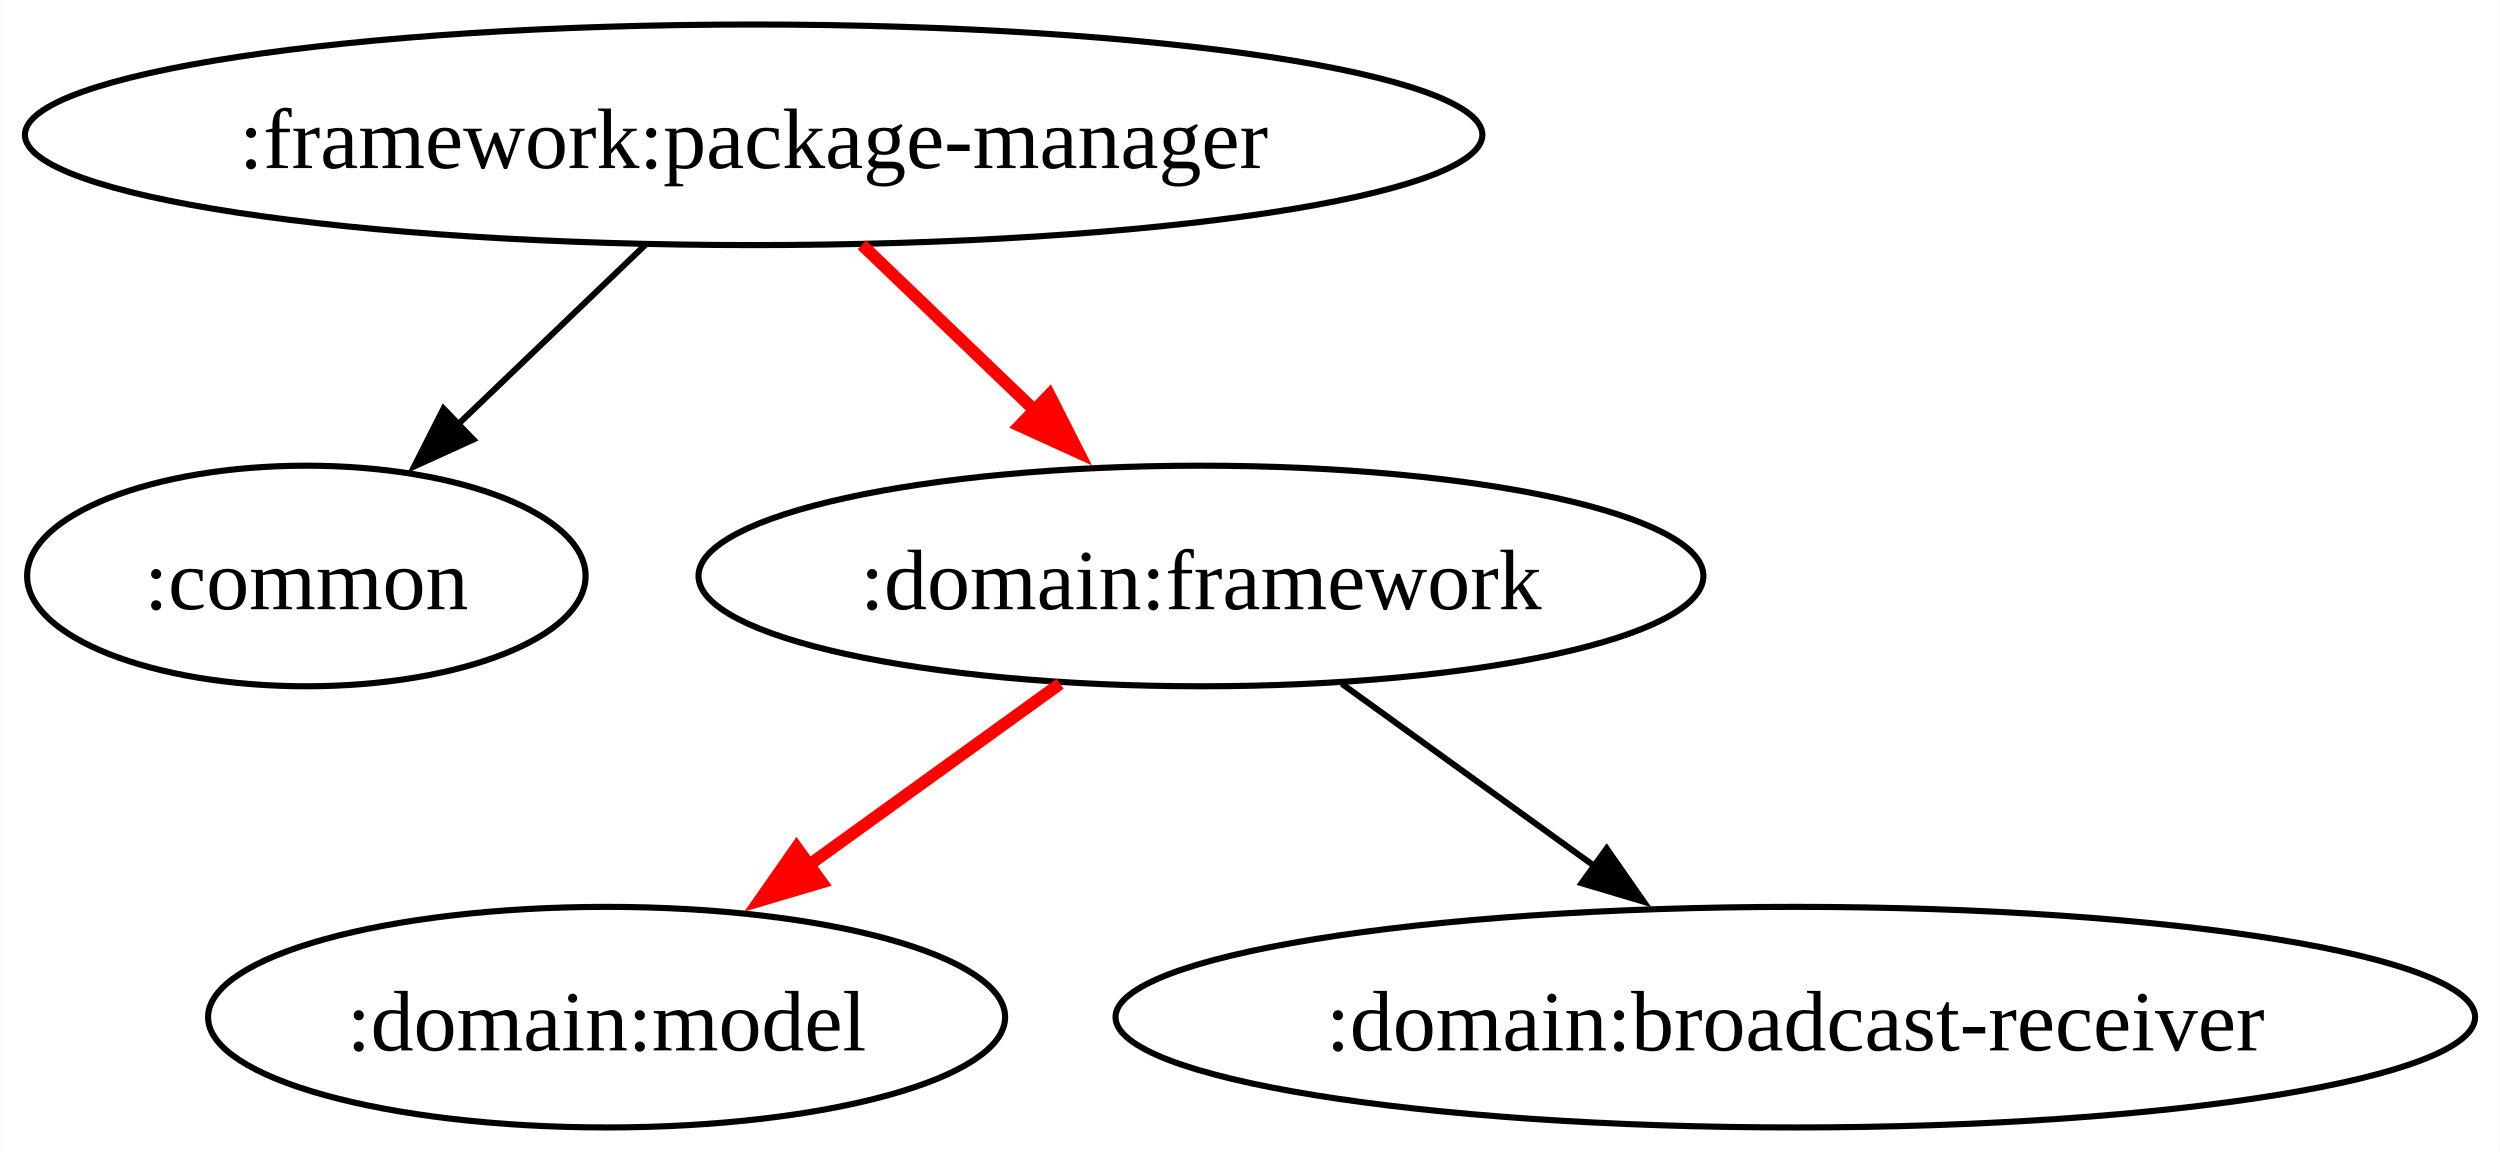
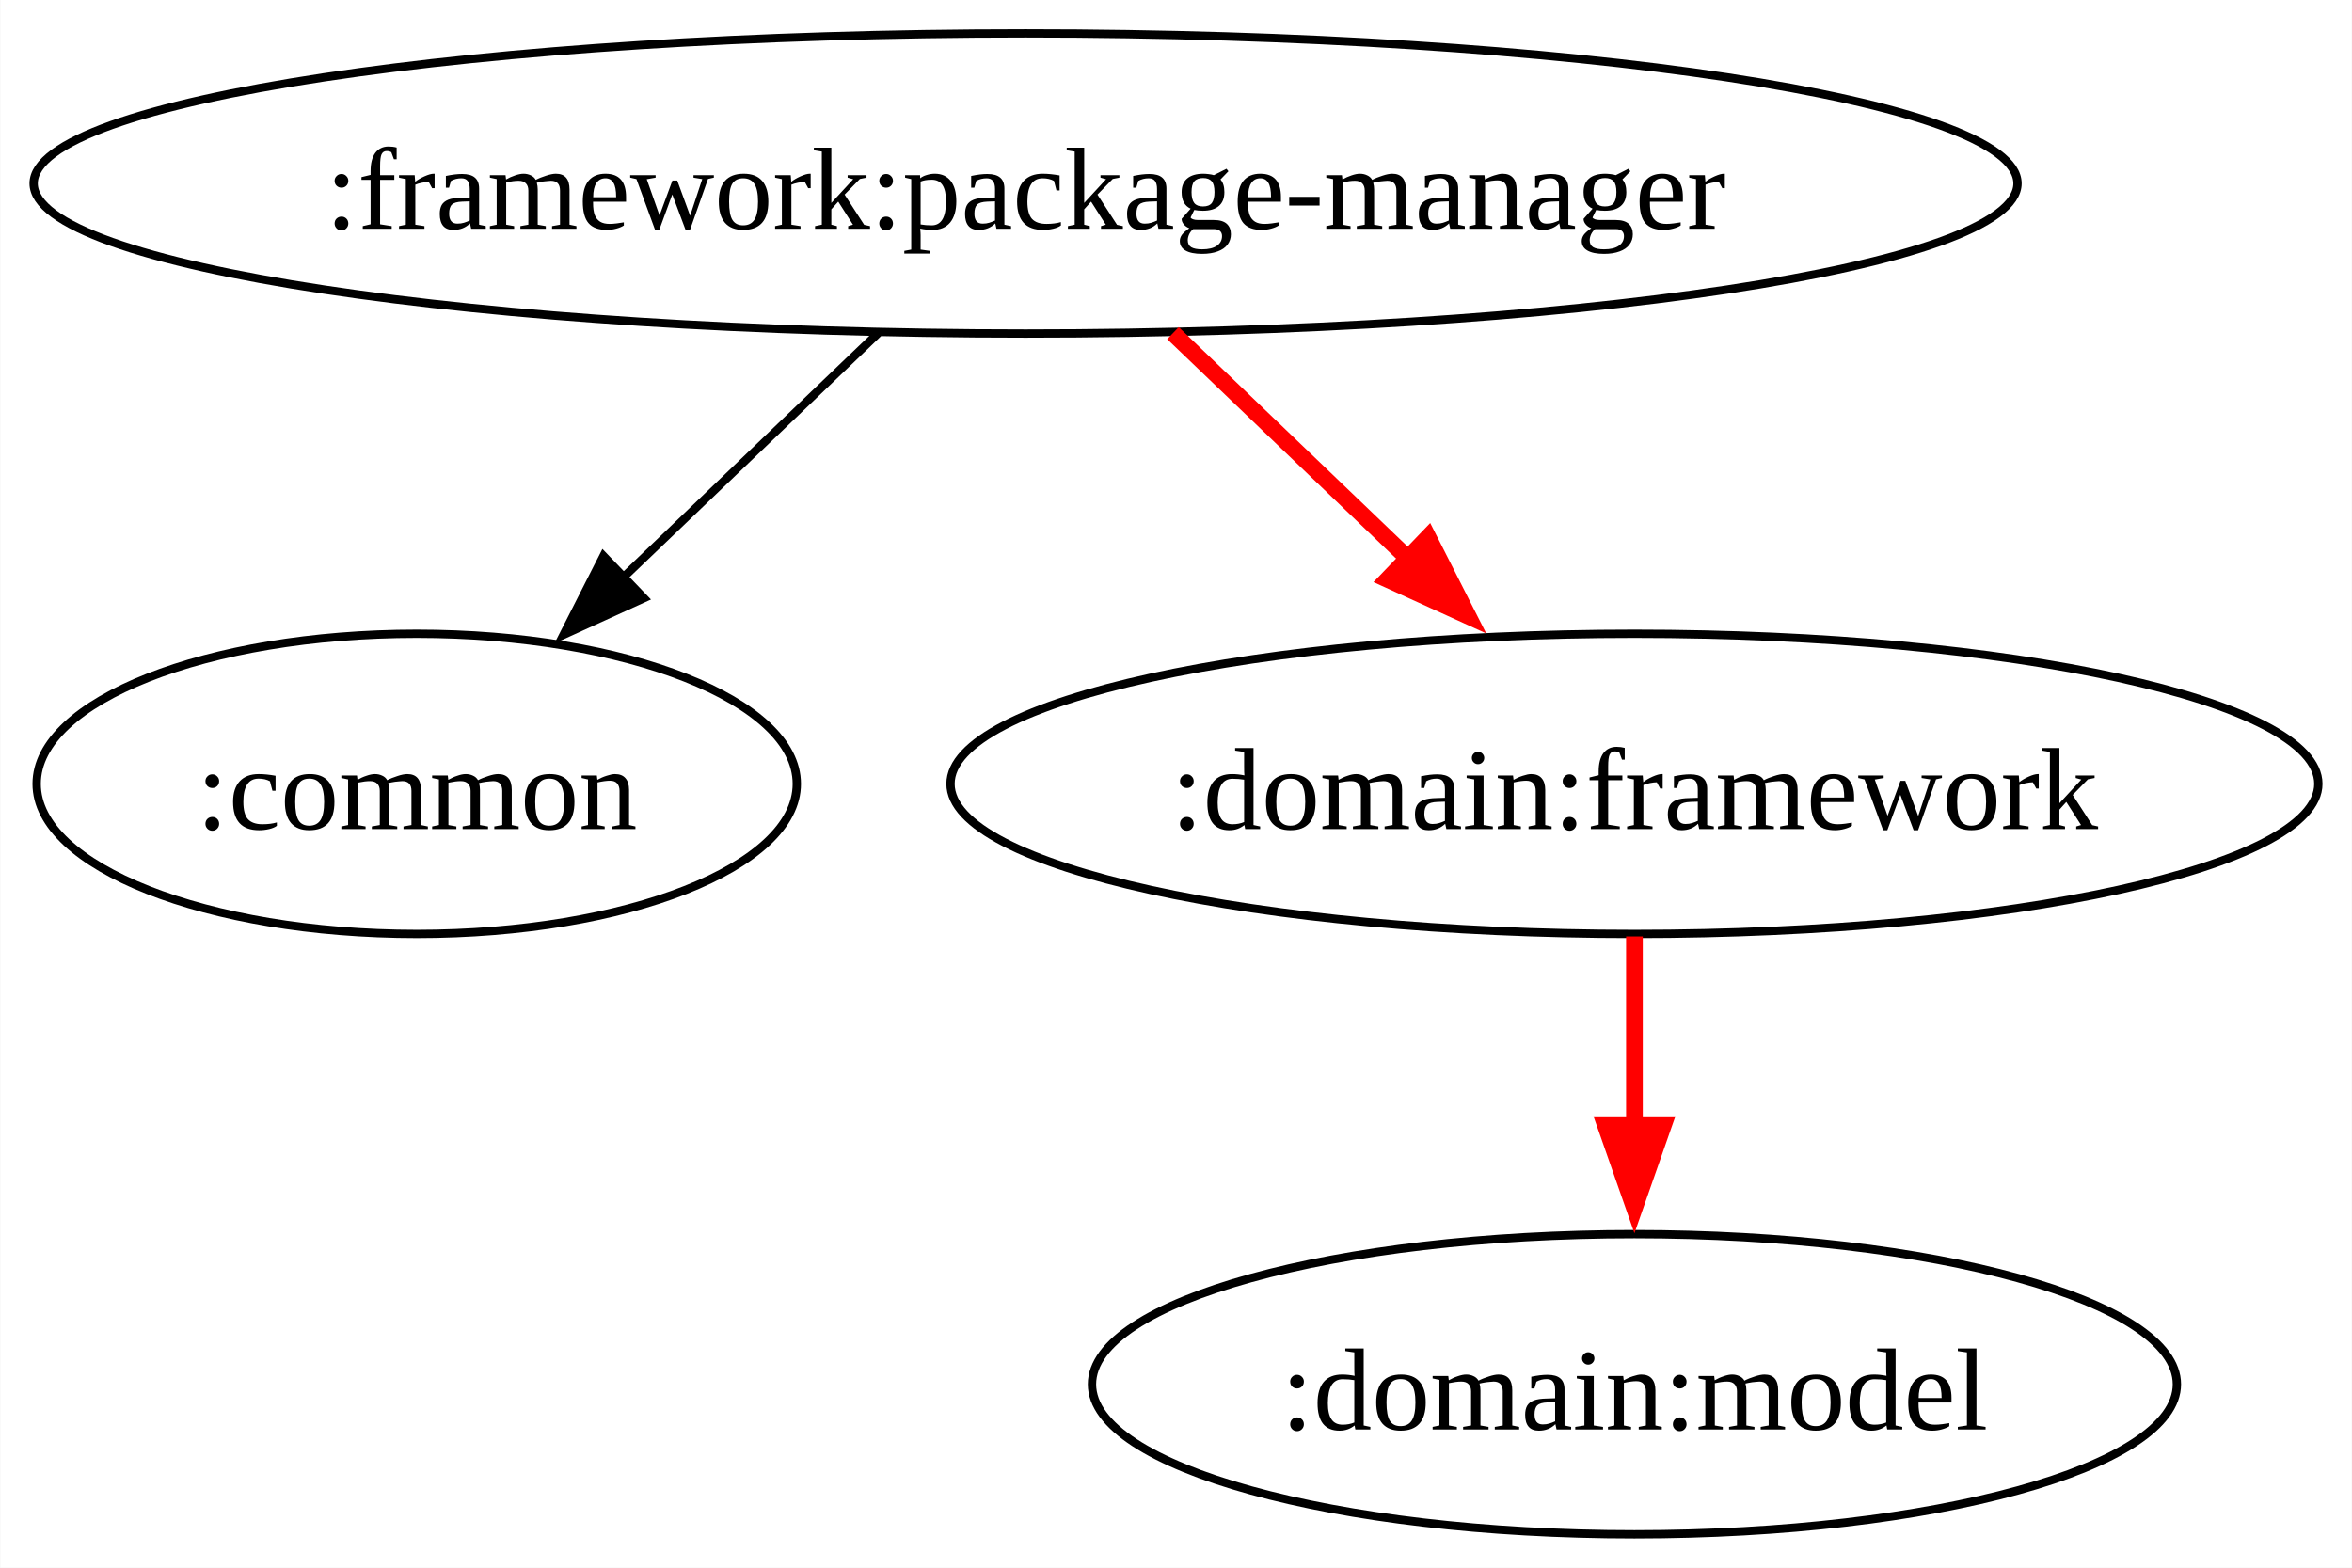
- <svg xmlns="http://www.w3.org/2000/svg" width="408pt" height="188pt" viewBox="0.00 0.00 407.87 188.00">
+ <svg xmlns="http://www.w3.org/2000/svg" width="282pt" height="188pt" viewBox="0.00 0.00 281.93 188.00">
  <g id="graph0" class="graph" transform="scale(1 1) rotate(0) translate(4 184)">
-     <polygon fill="white" stroke="none" points="-4,4 -4,-184 403.87,-184 403.87,4 -4,4" />
+     <polygon fill="white" stroke="none" points="-4,4 -4,-184 277.93,-184 277.93,4 -4,4" />
    <g id="node1" class="node">
      <ellipse fill="none" stroke="black" cx="118.93" cy="-162" rx="118.93" ry="18" />
      <text text-anchor="middle" x="118.93" y="-156.57" font-family="Times New Roman,serif" font-size="14.00">:framework:package-manager</text>
    </g>
    <g id="node2" class="node">
      <ellipse fill="none" stroke="black" cx="45.93" cy="-90" rx="45.57" ry="18" />
      <text text-anchor="middle" x="45.93" y="-84.58" font-family="Times New Roman,serif" font-size="14.00">:common</text>
    </g>
    <g id="edge1" class="edge">
      <path fill="none" stroke="black" d="M101.26,-144.05C92.03,-135.2 80.58,-124.23 70.5,-114.57" />
      <polygon fill="black" stroke="black" points="73.17,-112.27 63.53,-107.88 68.32,-117.32 73.17,-112.27" />
    </g>
    <g id="node3" class="node">
      <ellipse fill="none" stroke="black" cx="191.93" cy="-90" rx="82" ry="18" />
      <text text-anchor="middle" x="191.93" y="-84.58" font-family="Times New Roman,serif" font-size="14.00">:domain:framework</text>
    </g>
    <g id="edge2" class="edge">
      <path fill="none" stroke="red" stroke-width="2" d="M136.6,-144.05C145.41,-135.61 156.24,-125.22 165.97,-115.89" />
      <polygon fill="red" stroke="red" stroke-width="2" points="167.19,-119.57 171.98,-110.13 162.34,-114.52 167.19,-119.57" />
    </g>
    <g id="node4" class="node">
-       <ellipse fill="none" stroke="black" cx="94.93" cy="-18" rx="65.04" ry="18" />
-       <text text-anchor="middle" x="94.93" y="-12.57" font-family="Times New Roman,serif" font-size="14.00">:domain:model</text>
+       <ellipse fill="none" stroke="black" cx="191.93" cy="-18" rx="65.04" ry="18" />
+       <text text-anchor="middle" x="191.93" y="-12.57" font-family="Times New Roman,serif" font-size="14.00">:domain:model</text>
    </g>
    <g id="edge3" class="edge">
-       <path fill="none" stroke="red" stroke-width="2" d="M168.94,-72.41C156.29,-63.28 140.39,-51.81 126.58,-41.84" />
-       <polygon fill="red" stroke="red" stroke-width="2" points="130.03,-40.01 119.87,-37 125.93,-45.69 130.03,-40.01" />
-     </g>
-     <g id="node5" class="node">
-       <ellipse fill="none" stroke="black" cx="288.93" cy="-18" rx="110.94" ry="18" />
-       <text text-anchor="middle" x="288.93" y="-12.57" font-family="Times New Roman,serif" font-size="14.00">:domain:broadcast-receiver</text>
-     </g>
-     <g id="edge4" class="edge">
-       <path fill="none" stroke="black" d="M214.91,-72.41C227.3,-63.48 242.78,-52.3 256.38,-42.49" />
-       <polygon fill="black" stroke="black" points="258.14,-45.53 264.2,-36.84 254.05,-39.86 258.14,-45.53" />
+       <path fill="none" stroke="red" stroke-width="2" d="M191.93,-71.7C191.93,-64.41 191.93,-55.73 191.93,-47.54" />
+       <polygon fill="red" stroke="red" stroke-width="2" points="195.43,-49.13 191.93,-39.13 188.43,-49.13 195.43,-49.13" />
    </g>
  </g>
</svg>
